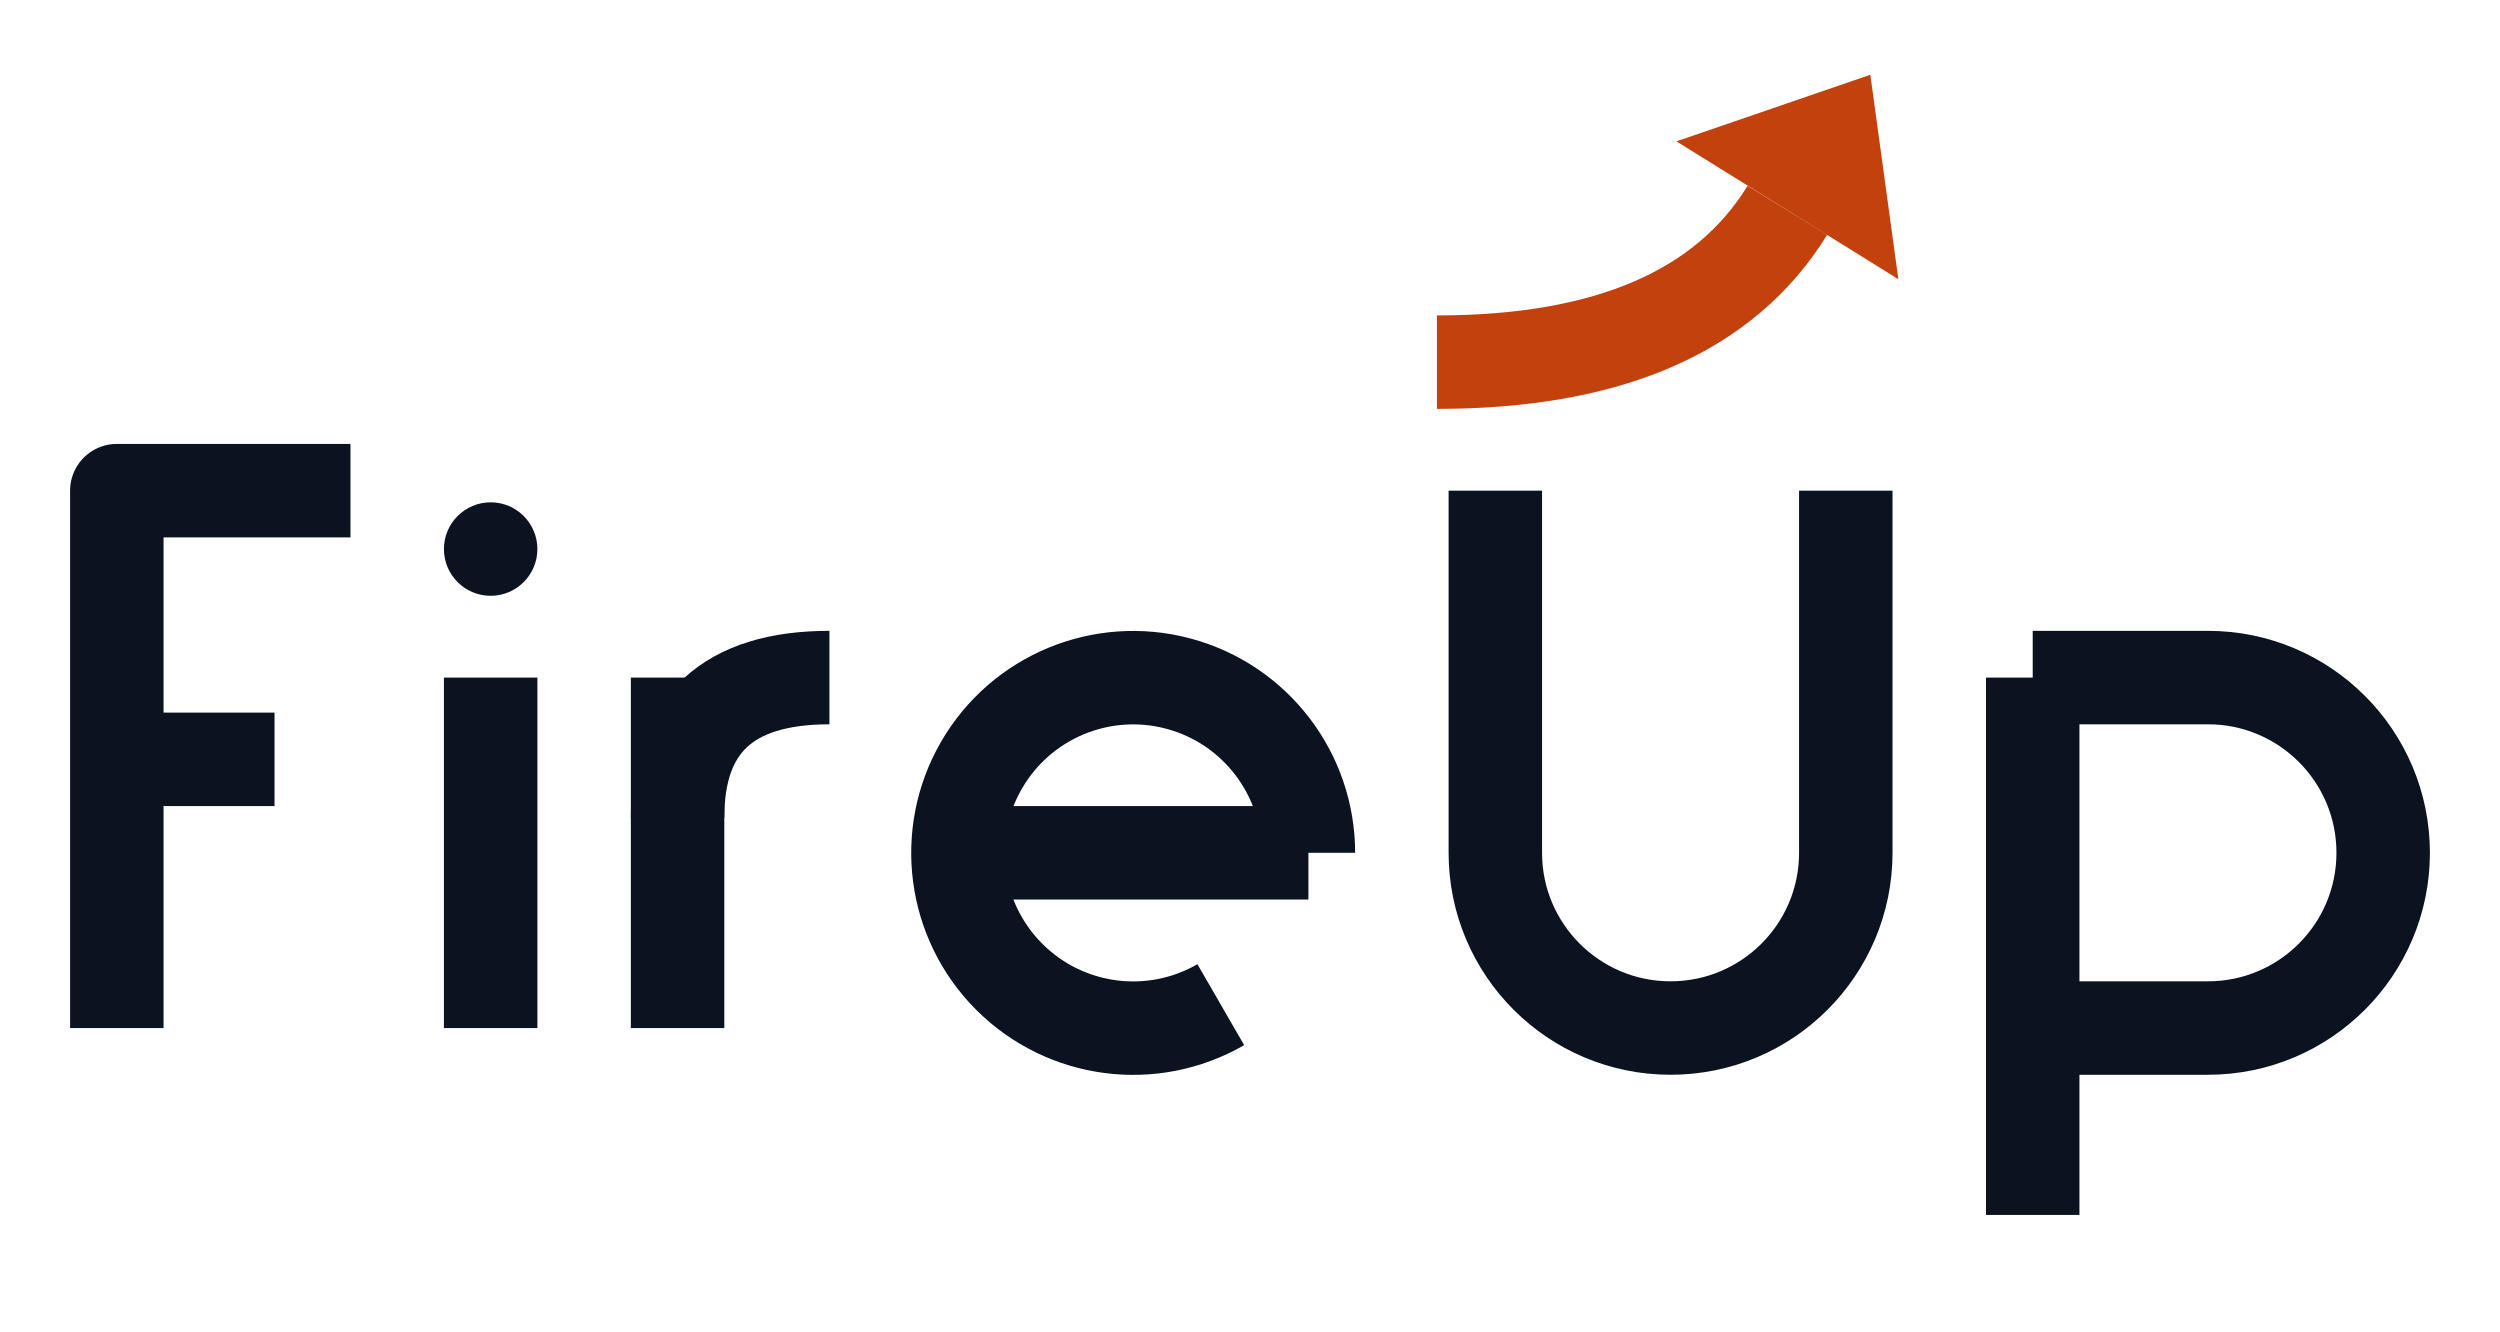
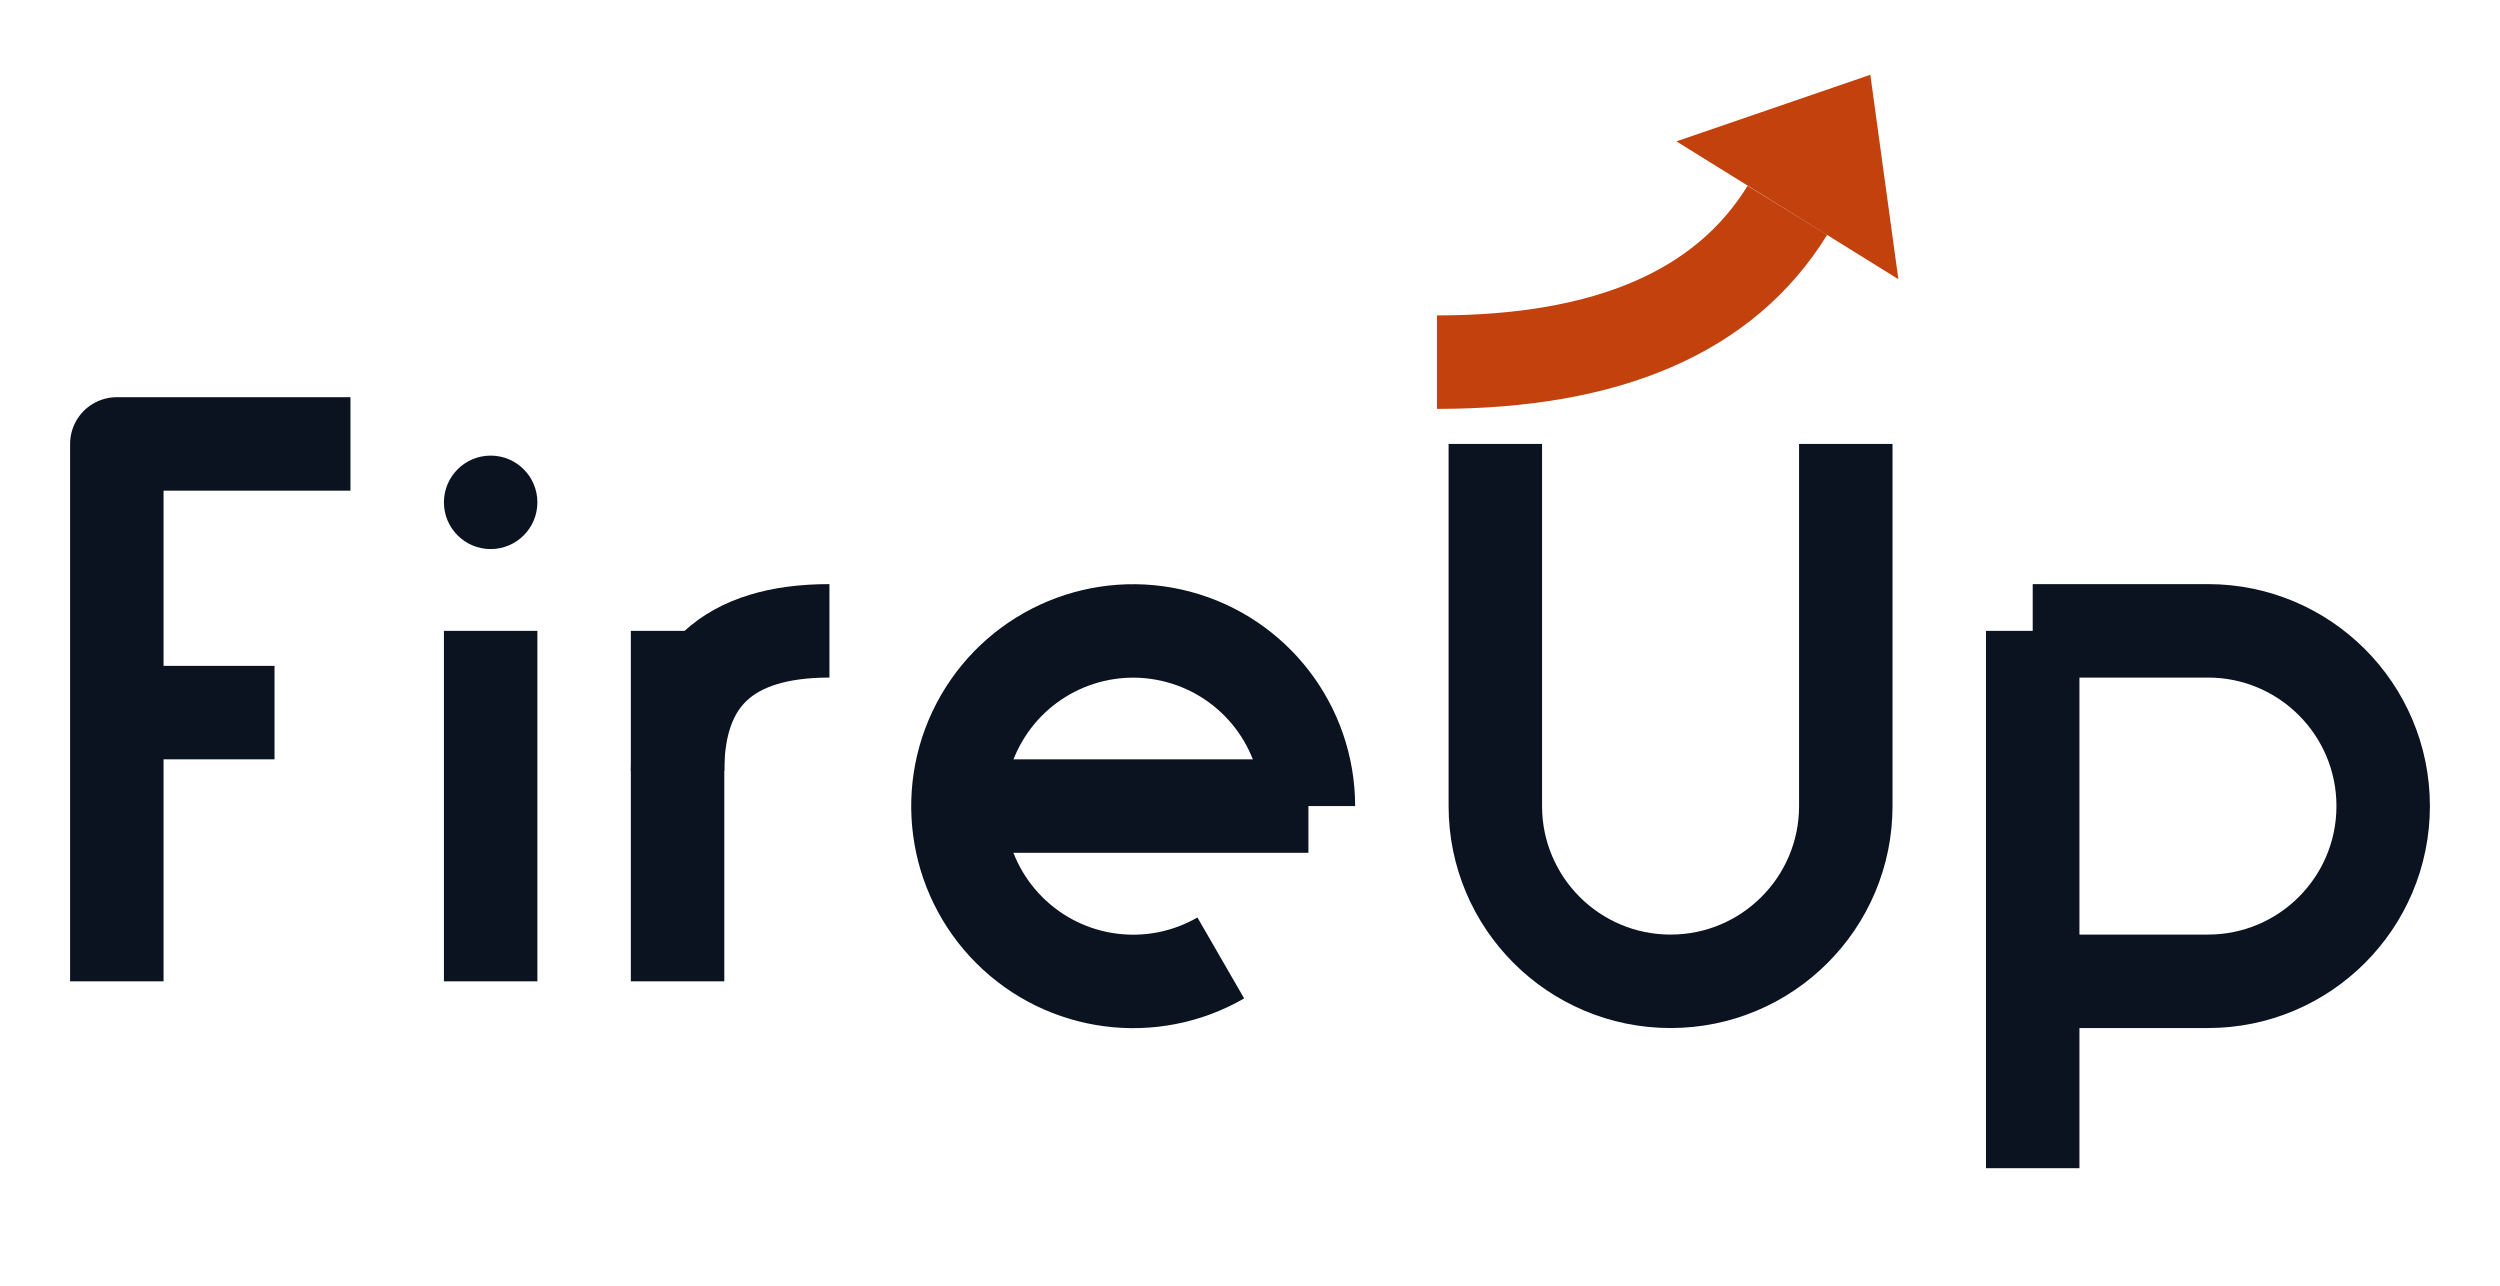
- <svg xmlns="http://www.w3.org/2000/svg" viewBox="-8 -38 214 114" role="img" aria-label="FireUp" fill="none" stroke="#0B1220" stroke-width="8" stroke-linecap="butt" stroke-linejoin="round" data-baseline="50" data-x-top="20" data-asc-top="4" data-descender="66" data-stroke="8" data-ireup-left="30" data-letter-gap="8">
+ <svg xmlns="http://www.w3.org/2000/svg" viewBox="-8 -34 214 110" role="img" aria-label="FireUp" fill="none" stroke="#0B1220" stroke-width="8" stroke-linecap="butt" stroke-linejoin="round" data-baseline="50" data-x-top="20" data-asc-top="4" data-descender="66" data-stroke="8" data-ireup-left="30" data-letter-gap="8">
  <g data-glyph="F">
    <path d="M2 50 V4 H22" />
    <path d="M2 27 H15.5" />
  </g>
  <g data-glyph="i">
    <path d="M34 20 V50" />
  </g>
  <g data-glyph="r">
    <path d="M50 20 V50" />
    <path d="M50 32 Q50 20 63 20" />
  </g>
  <g data-glyph="e">
    <path d="M104 35 A15 15 0 1 0 96.5 48" />
    <path d="M74 35 H104" />
  </g>
  <g data-glyph="U">
    <path d="M120 4 V35 A15 15 0 0 0 150 35 V4" />
  </g>
  <g data-glyph="p">
    <path d="M166 20 V66" />
    <path d="M166 20 H181 A15 15 0 0 1 181 50 H166" />
  </g>
  <g data-glyph="tittle">
    <circle cx="34" cy="9" r="4" fill="#0B1220" stroke="none" />
  </g>
  <g data-glyph="arrow">
-     <path d="M115 -7 Q137 -7 145 -20" stroke="#C2410C" stroke-width="8" stroke-linecap="butt" />
-     <path d="M154.5 -14.1 L152.1 -31.6 L135.5 -25.9 Z" fill="#C2410C" stroke="none" />
+     <path d="M115 -3 Q137 -3 145 -16" stroke="#C2410C" stroke-width="8" stroke-linecap="butt" />
+     <path d="M154.5 -10.1 L152.1 -27.6 L135.5 -21.9 Z" fill="#C2410C" stroke="none" />
  </g>
</svg>
